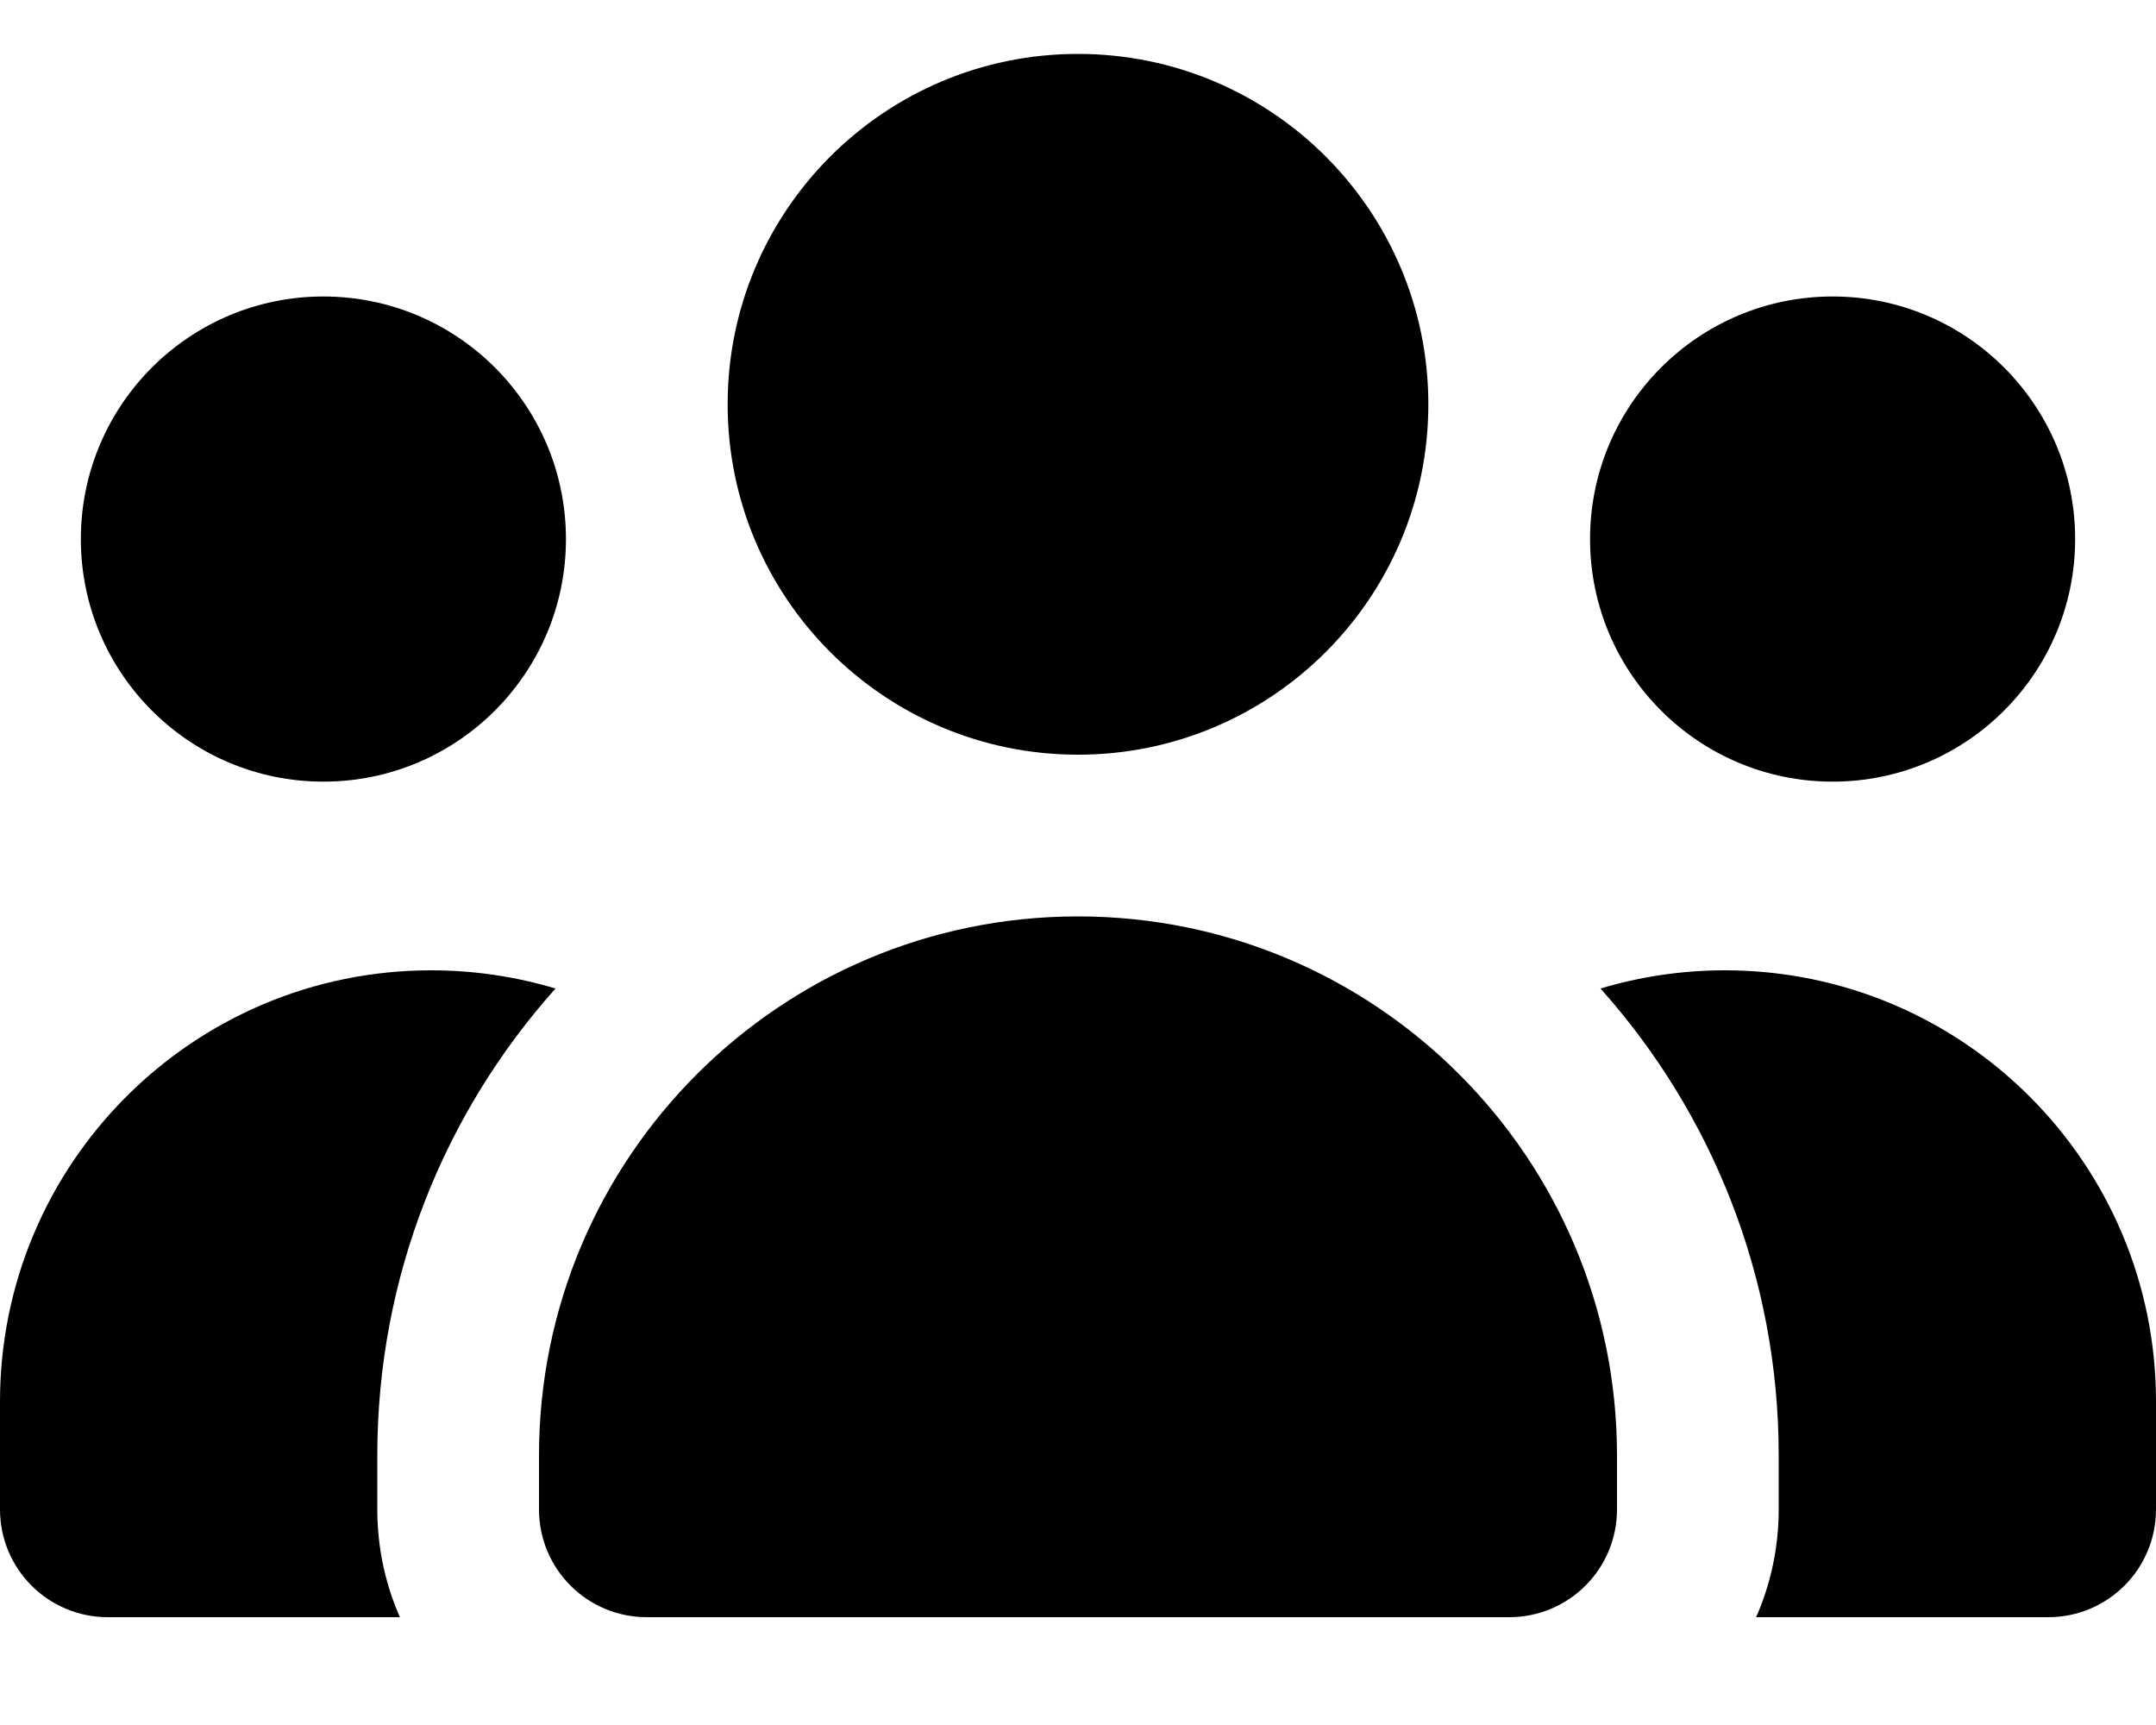
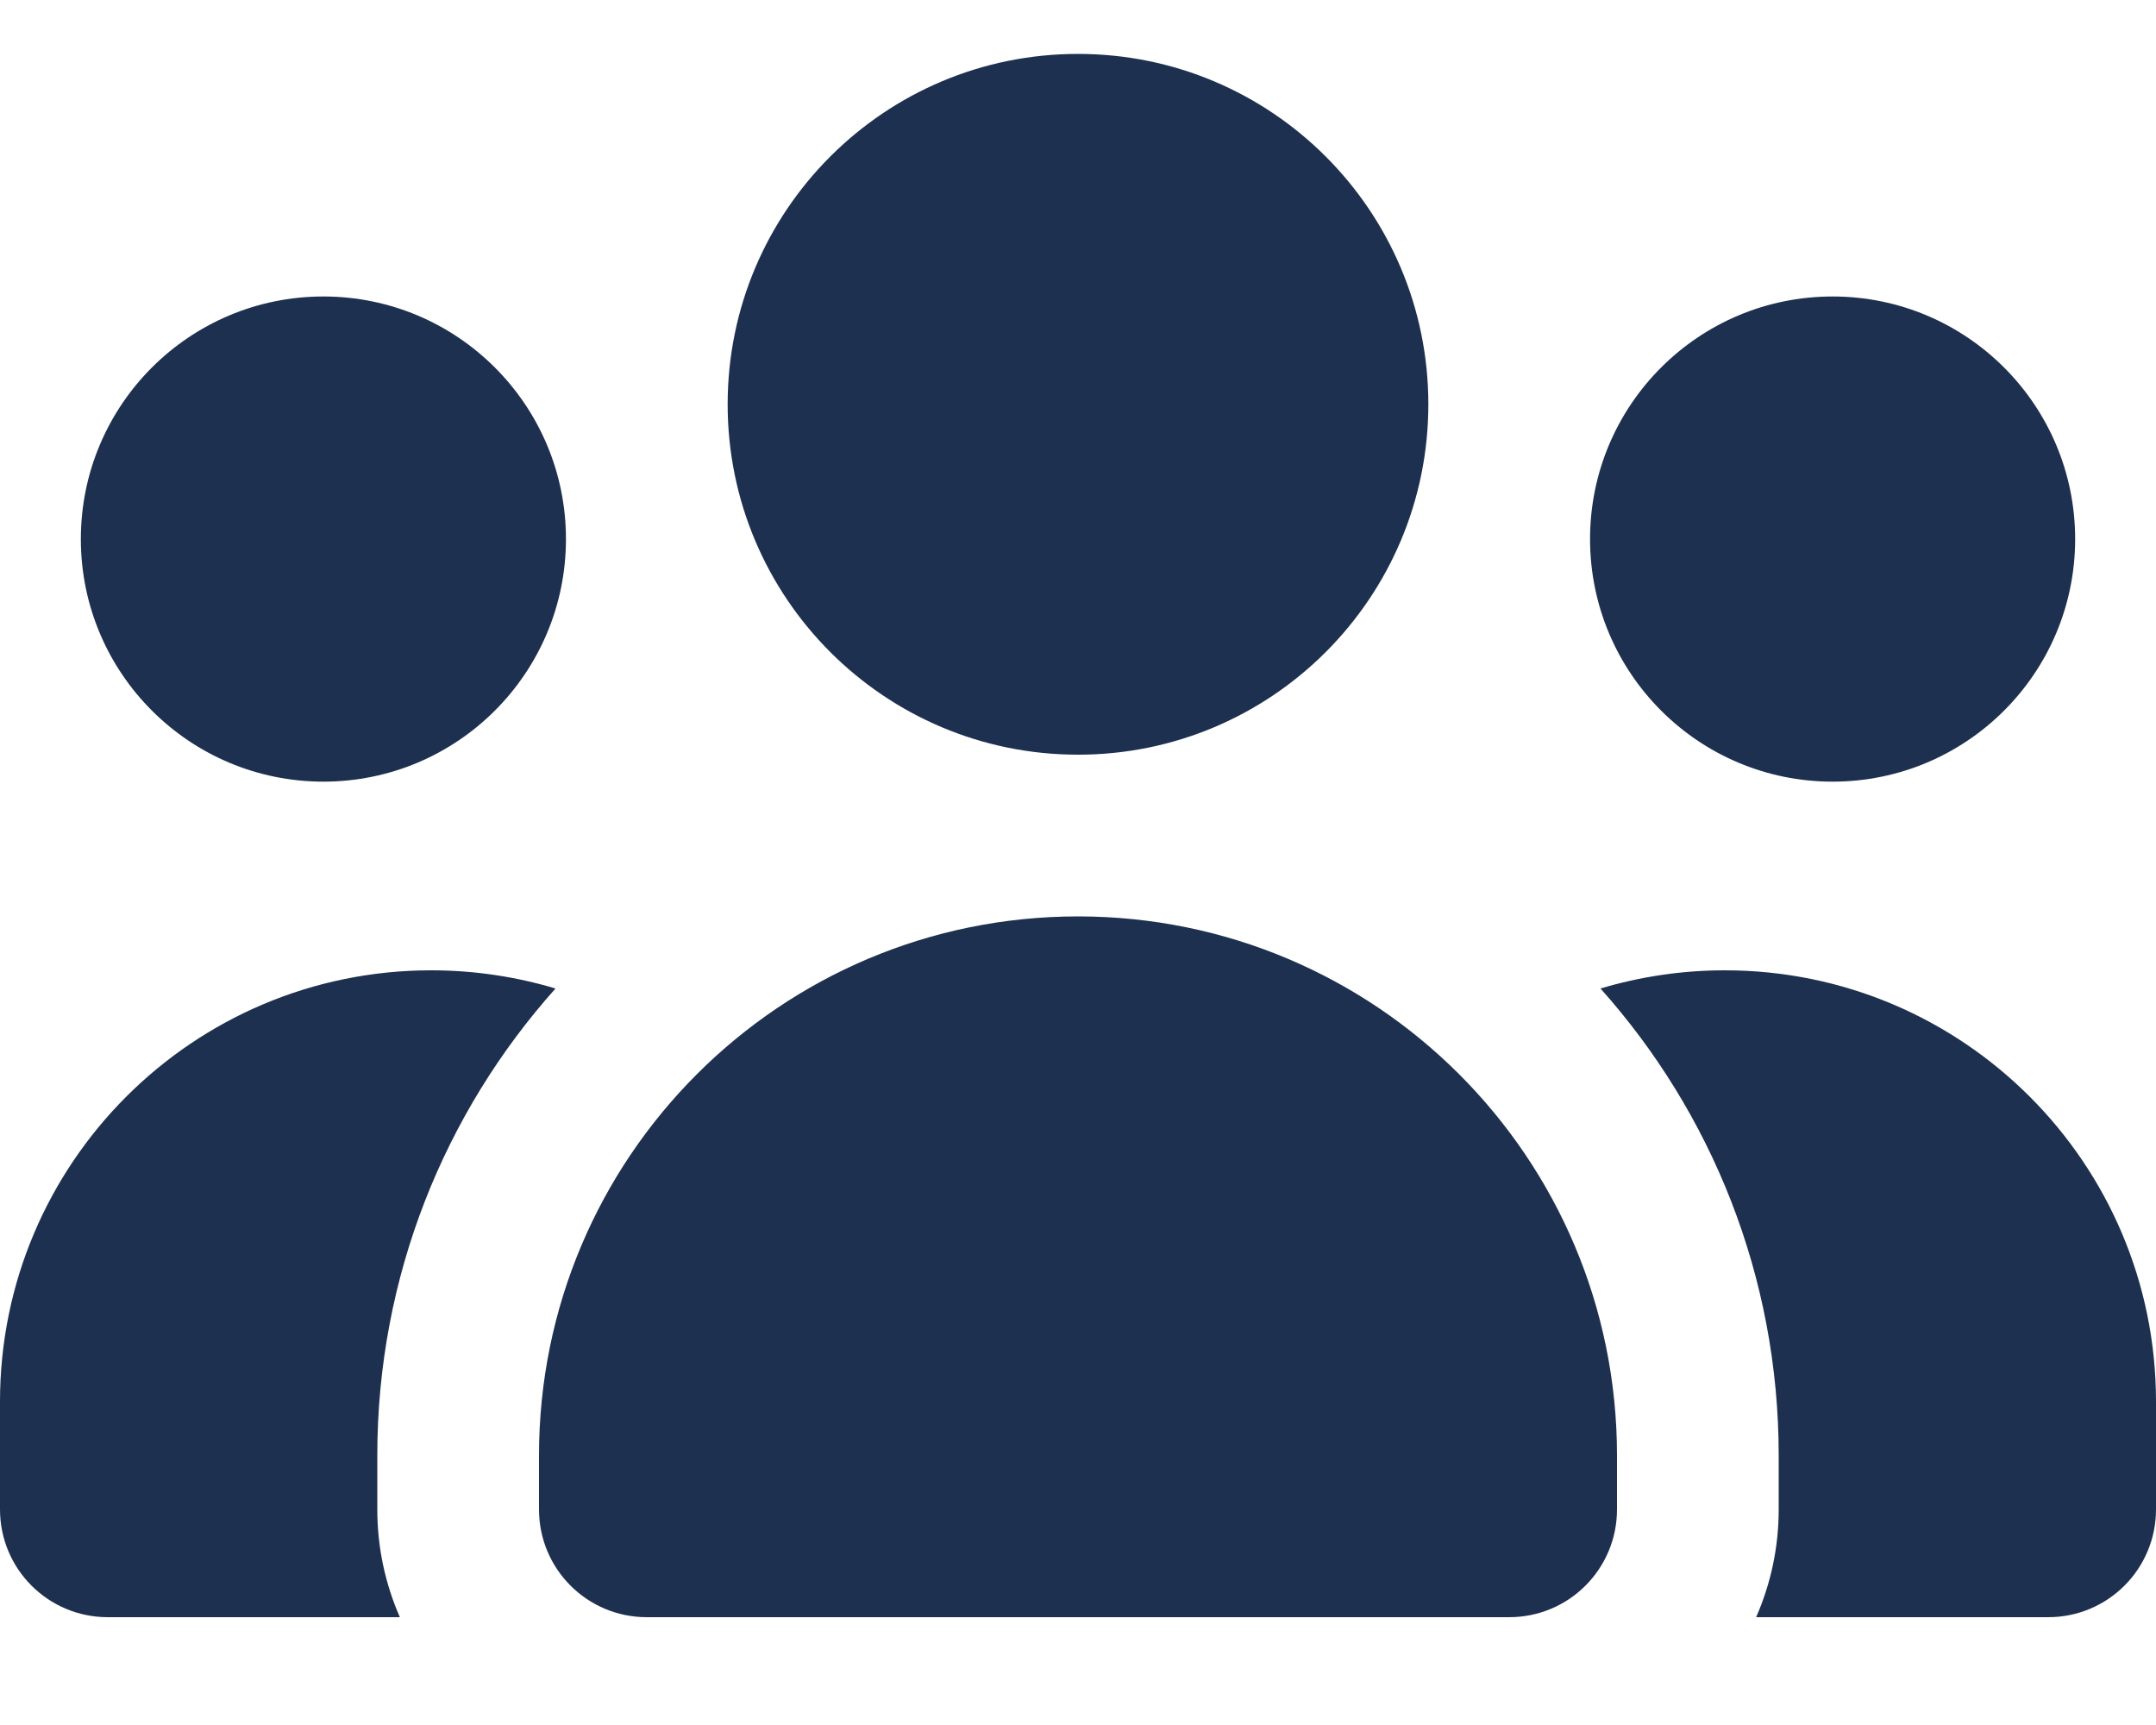
<svg xmlns="http://www.w3.org/2000/svg" viewBox="0 0 640 512">
-   <path d="M320 16a104 104 0 1 1 0 208 104 104 0 1 1 0-208zM96 88a72 72 0 1 1 0 144 72 72 0 1 1 0-144zM0 416c0-70.7 57.3-128 128-128 12.8 0 25.2 1.9 36.9 5.4-32.9 36.8-52.9 85.4-52.9 138.6l0 16c0 11.4 2.4 22.2 6.7 32L32 480c-17.7 0-32-14.3-32-32l0-32zm521.3 64c4.3-9.8 6.7-20.6 6.7-32l0-16c0-53.2-20-101.8-52.9-138.6 11.7-3.5 24.1-5.4 36.9-5.4 70.7 0 128 57.3 128 128l0 32c0 17.7-14.3 32-32 32l-86.7 0zM472 160a72 72 0 1 1 144 0 72 72 0 1 1 -144 0zM160 432c0-88.4 71.6-160 160-160s160 71.6 160 160l0 16c0 17.7-14.3 32-32 32l-256 0c-17.7 0-32-14.3-32-32l0-16z" />
+   <path fill="#1e3050" d="M320 16a104 104 0 1 1 0 208 104 104 0 1 1 0-208zM96 88a72 72 0 1 1 0 144 72 72 0 1 1 0-144zM0 416c0-70.7 57.3-128 128-128 12.8 0 25.2 1.9 36.9 5.4-32.9 36.8-52.9 85.4-52.9 138.6l0 16c0 11.4 2.4 22.2 6.7 32L32 480c-17.7 0-32-14.3-32-32l0-32zm521.3 64c4.3-9.8 6.7-20.6 6.7-32l0-16c0-53.2-20-101.8-52.9-138.6 11.7-3.5 24.1-5.4 36.9-5.4 70.7 0 128 57.3 128 128l0 32c0 17.7-14.3 32-32 32l-86.7 0zM472 160a72 72 0 1 1 144 0 72 72 0 1 1 -144 0zM160 432c0-88.4 71.6-160 160-160s160 71.6 160 160l0 16c0 17.7-14.3 32-32 32l-256 0c-17.7 0-32-14.3-32-32l0-16z" />
</svg>
